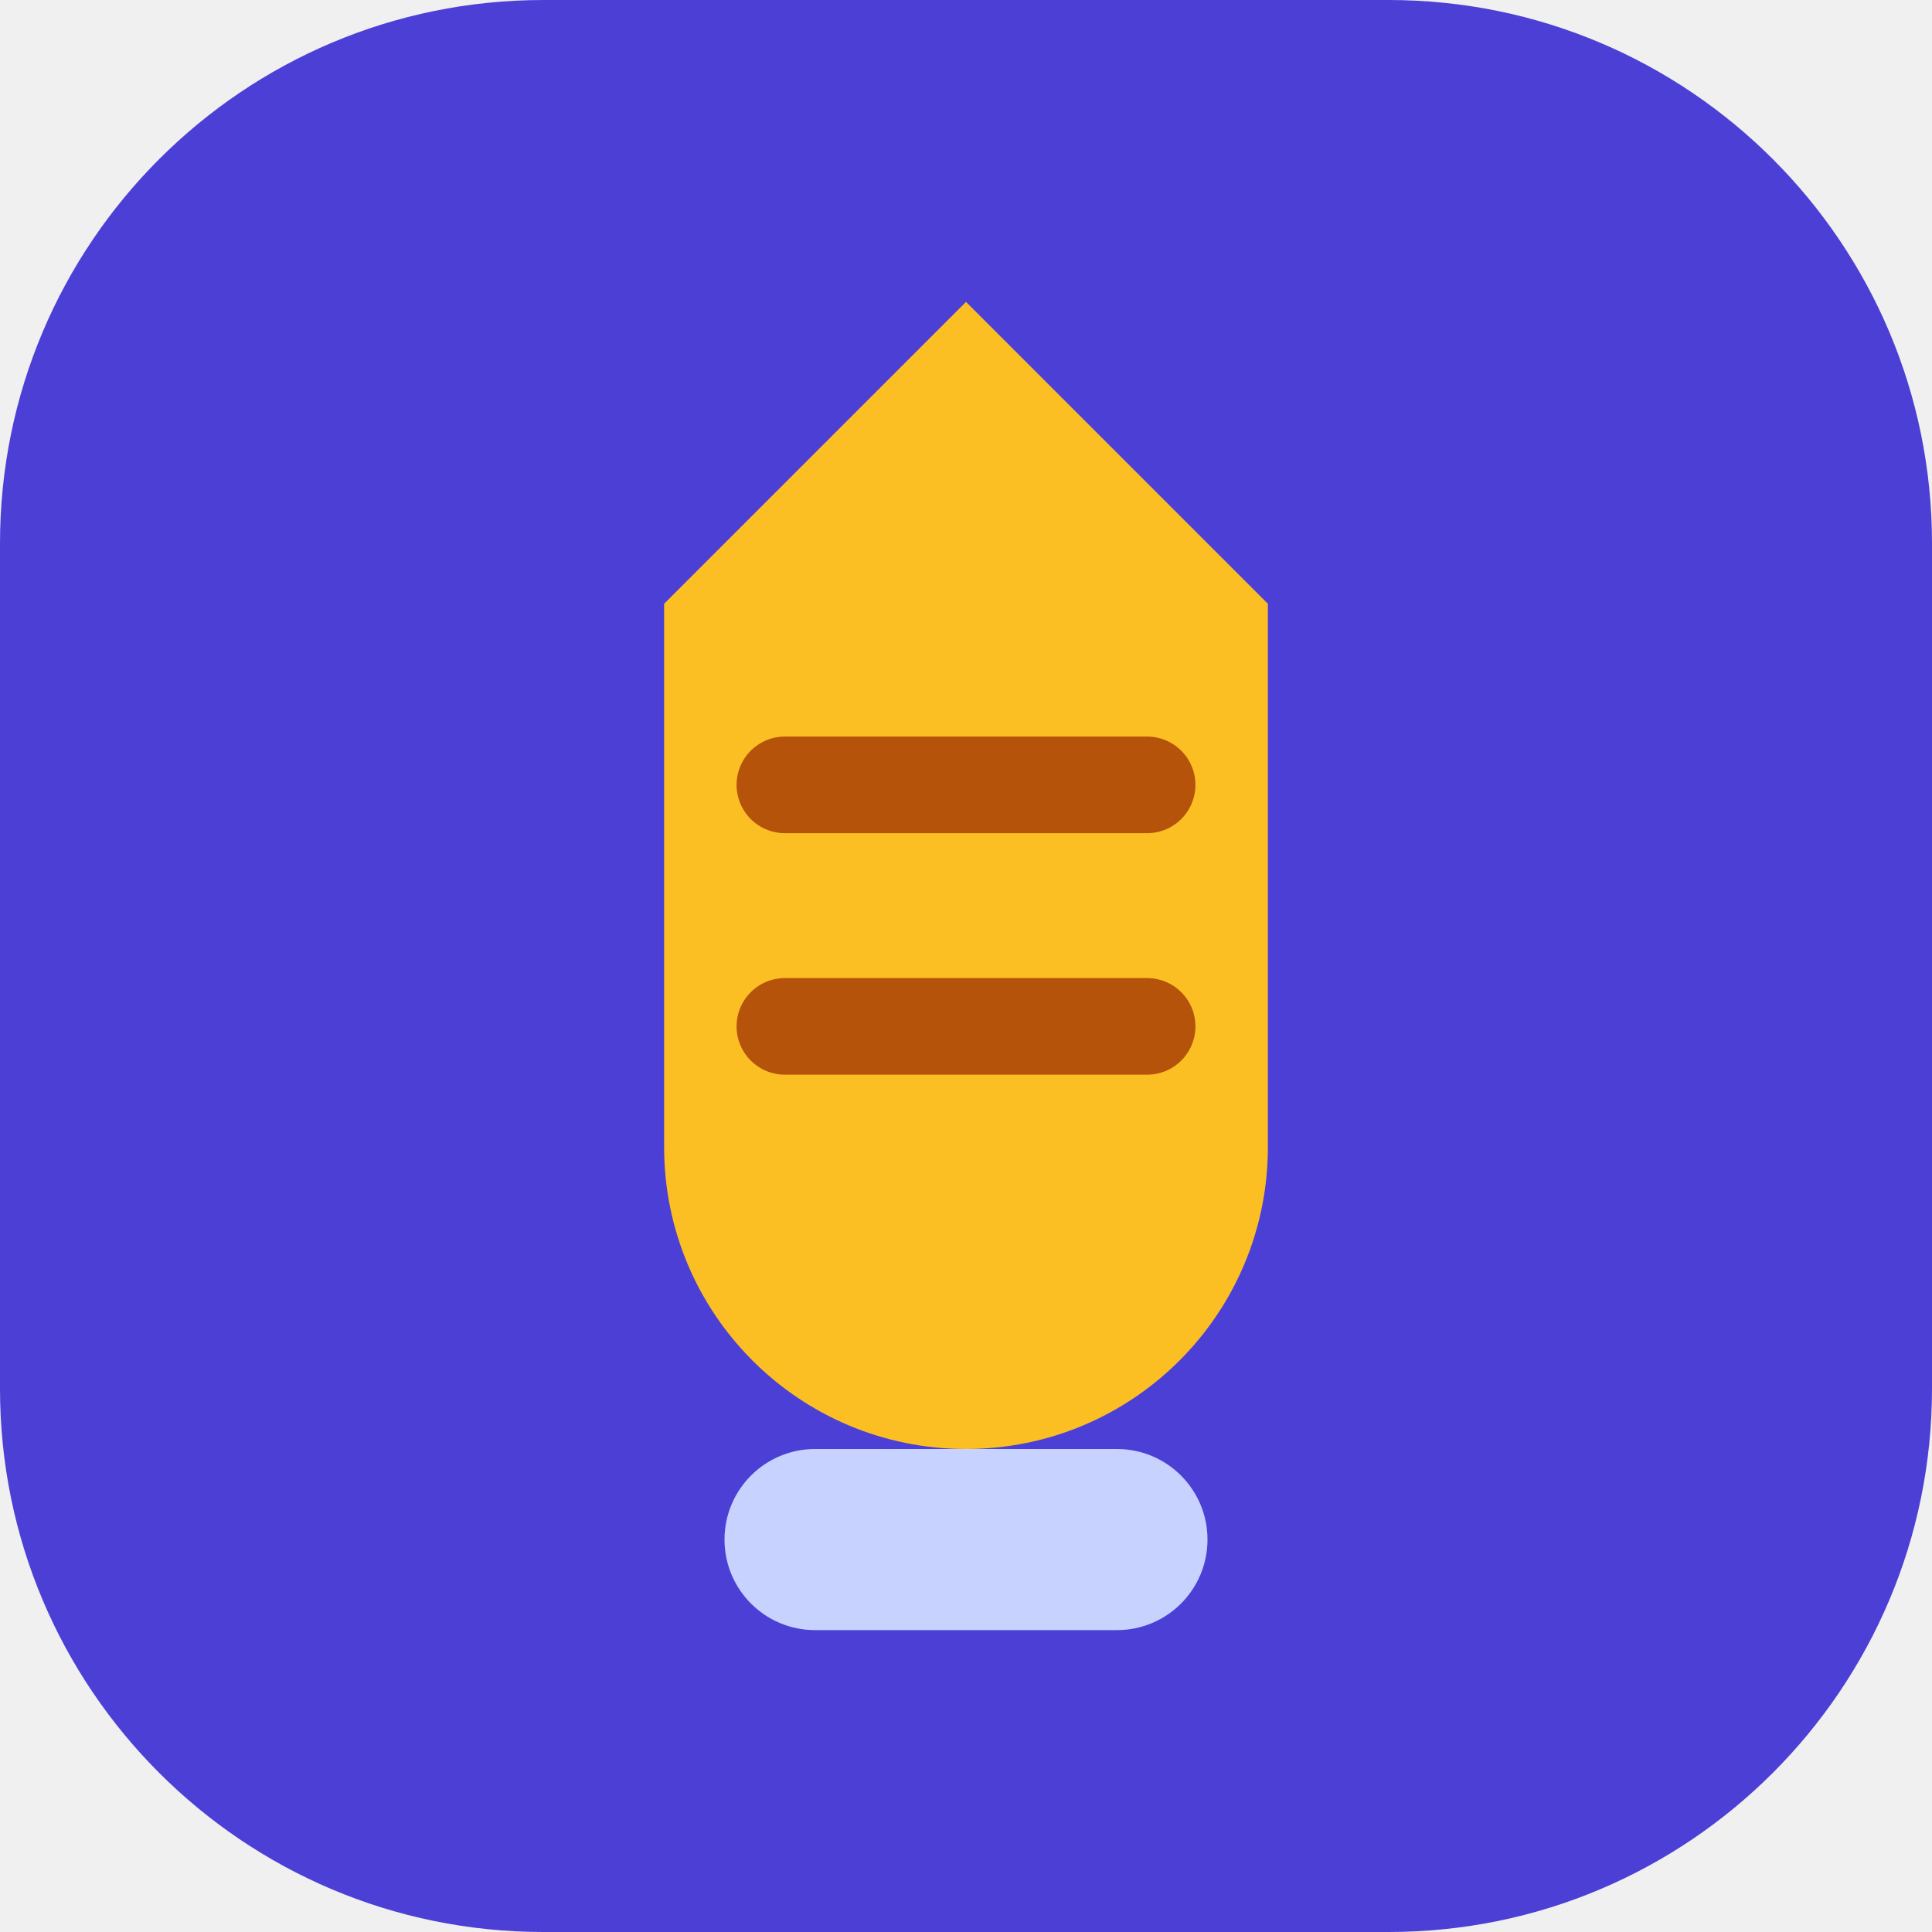
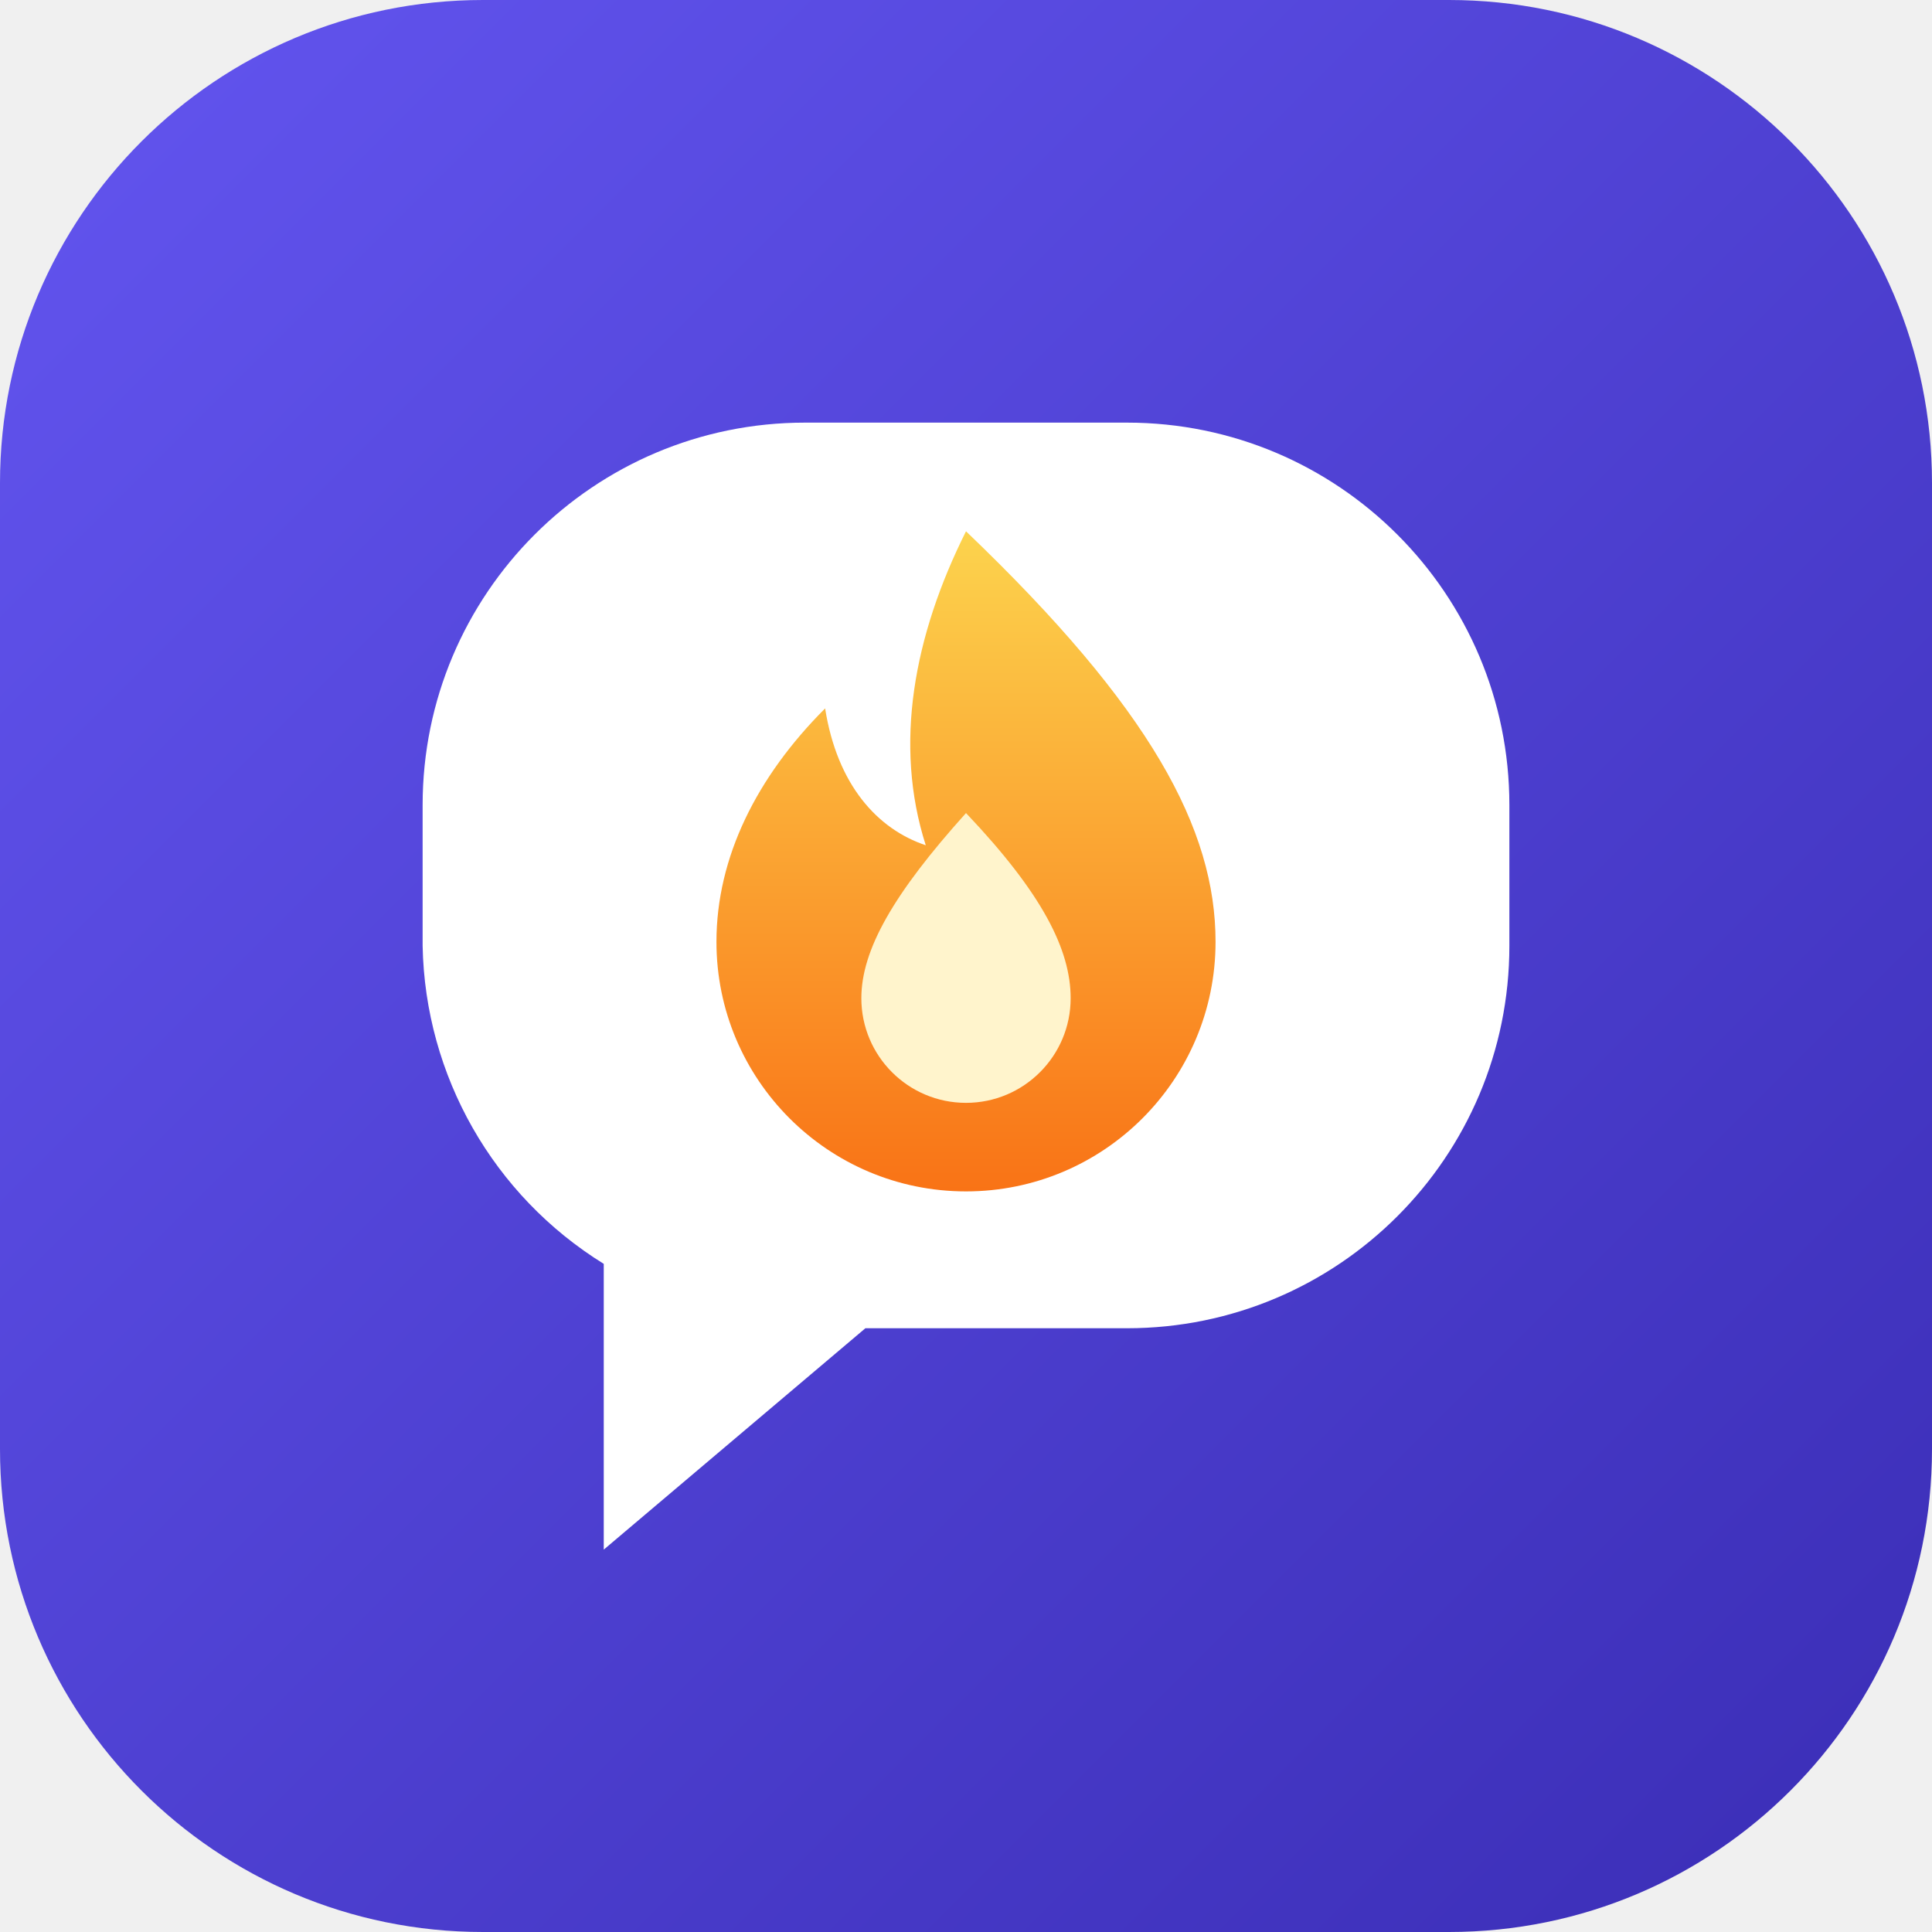
- <svg xmlns="http://www.w3.org/2000/svg" viewBox="0 0 32 32">
-   <rect width="32" height="32" rx="9" fill="#4b3fd6" />
-   <path d="M16 5 L21 10 V19 A5 5 0 0 1 11 19 V10 Z" fill="#fbbf24" />
-   <path d="M13 13 H19 M13 17 H19" stroke="#b45309" stroke-width="1.6" stroke-linecap="round" />
-   <rect x="12" y="24" width="8" height="3" rx="1.5" fill="#c7d2fe" />
+ <svg xmlns="http://www.w3.org/2000/svg" viewBox="0 0 48 48">
+   <defs>
+     <linearGradient id="b" x1="0" y1="0" x2="1" y2="1">
+       <stop offset="0" stop-color="#6355f0" />
+       <stop offset="1" stop-color="#3a2db5" />
+     </linearGradient>
+     <linearGradient id="f" x1="0" y1="0" x2="0" y2="1">
+       <stop offset="0" stop-color="#fcd34d" />
+       <stop offset="1" stop-color="#f97316" />
+     </linearGradient>
+   </defs>
+   <rect width="48" height="48" rx="12" fill="url(#b)" />
+   <path d="M20 10.5H28A9.5 9.5 0 0 1 37.5 20V23.5A9.5 9.5 0 0 1 28 33H21.5L15 38.5V31.4A9.5 9.5 0 0 1 10.5 23.5V20A9.5 9.5 0 0 1 20 10.5Z" fill="#fff" />
+   <path d="M24 13.2C28.6 17.6 30.2 20.6 30.2 23.4A6.2 6.2 0 0 1 17.8 23.4C17.8 21.3 18.8 19.3 20.5 17.6C20.8 19.5 21.8 20.6 23 21C22.2 18.5 22.7 15.8 24 13.2Z" fill="url(#f)" />
+   <path d="M24 20.2C25.9 22.2 26.6 23.6 26.6 24.8A2.6 2.6 0 0 1 21.4 24.8C21.4 23.6 22.2 22.2 24 20.2Z" fill="#fff4cc" />
</svg>
